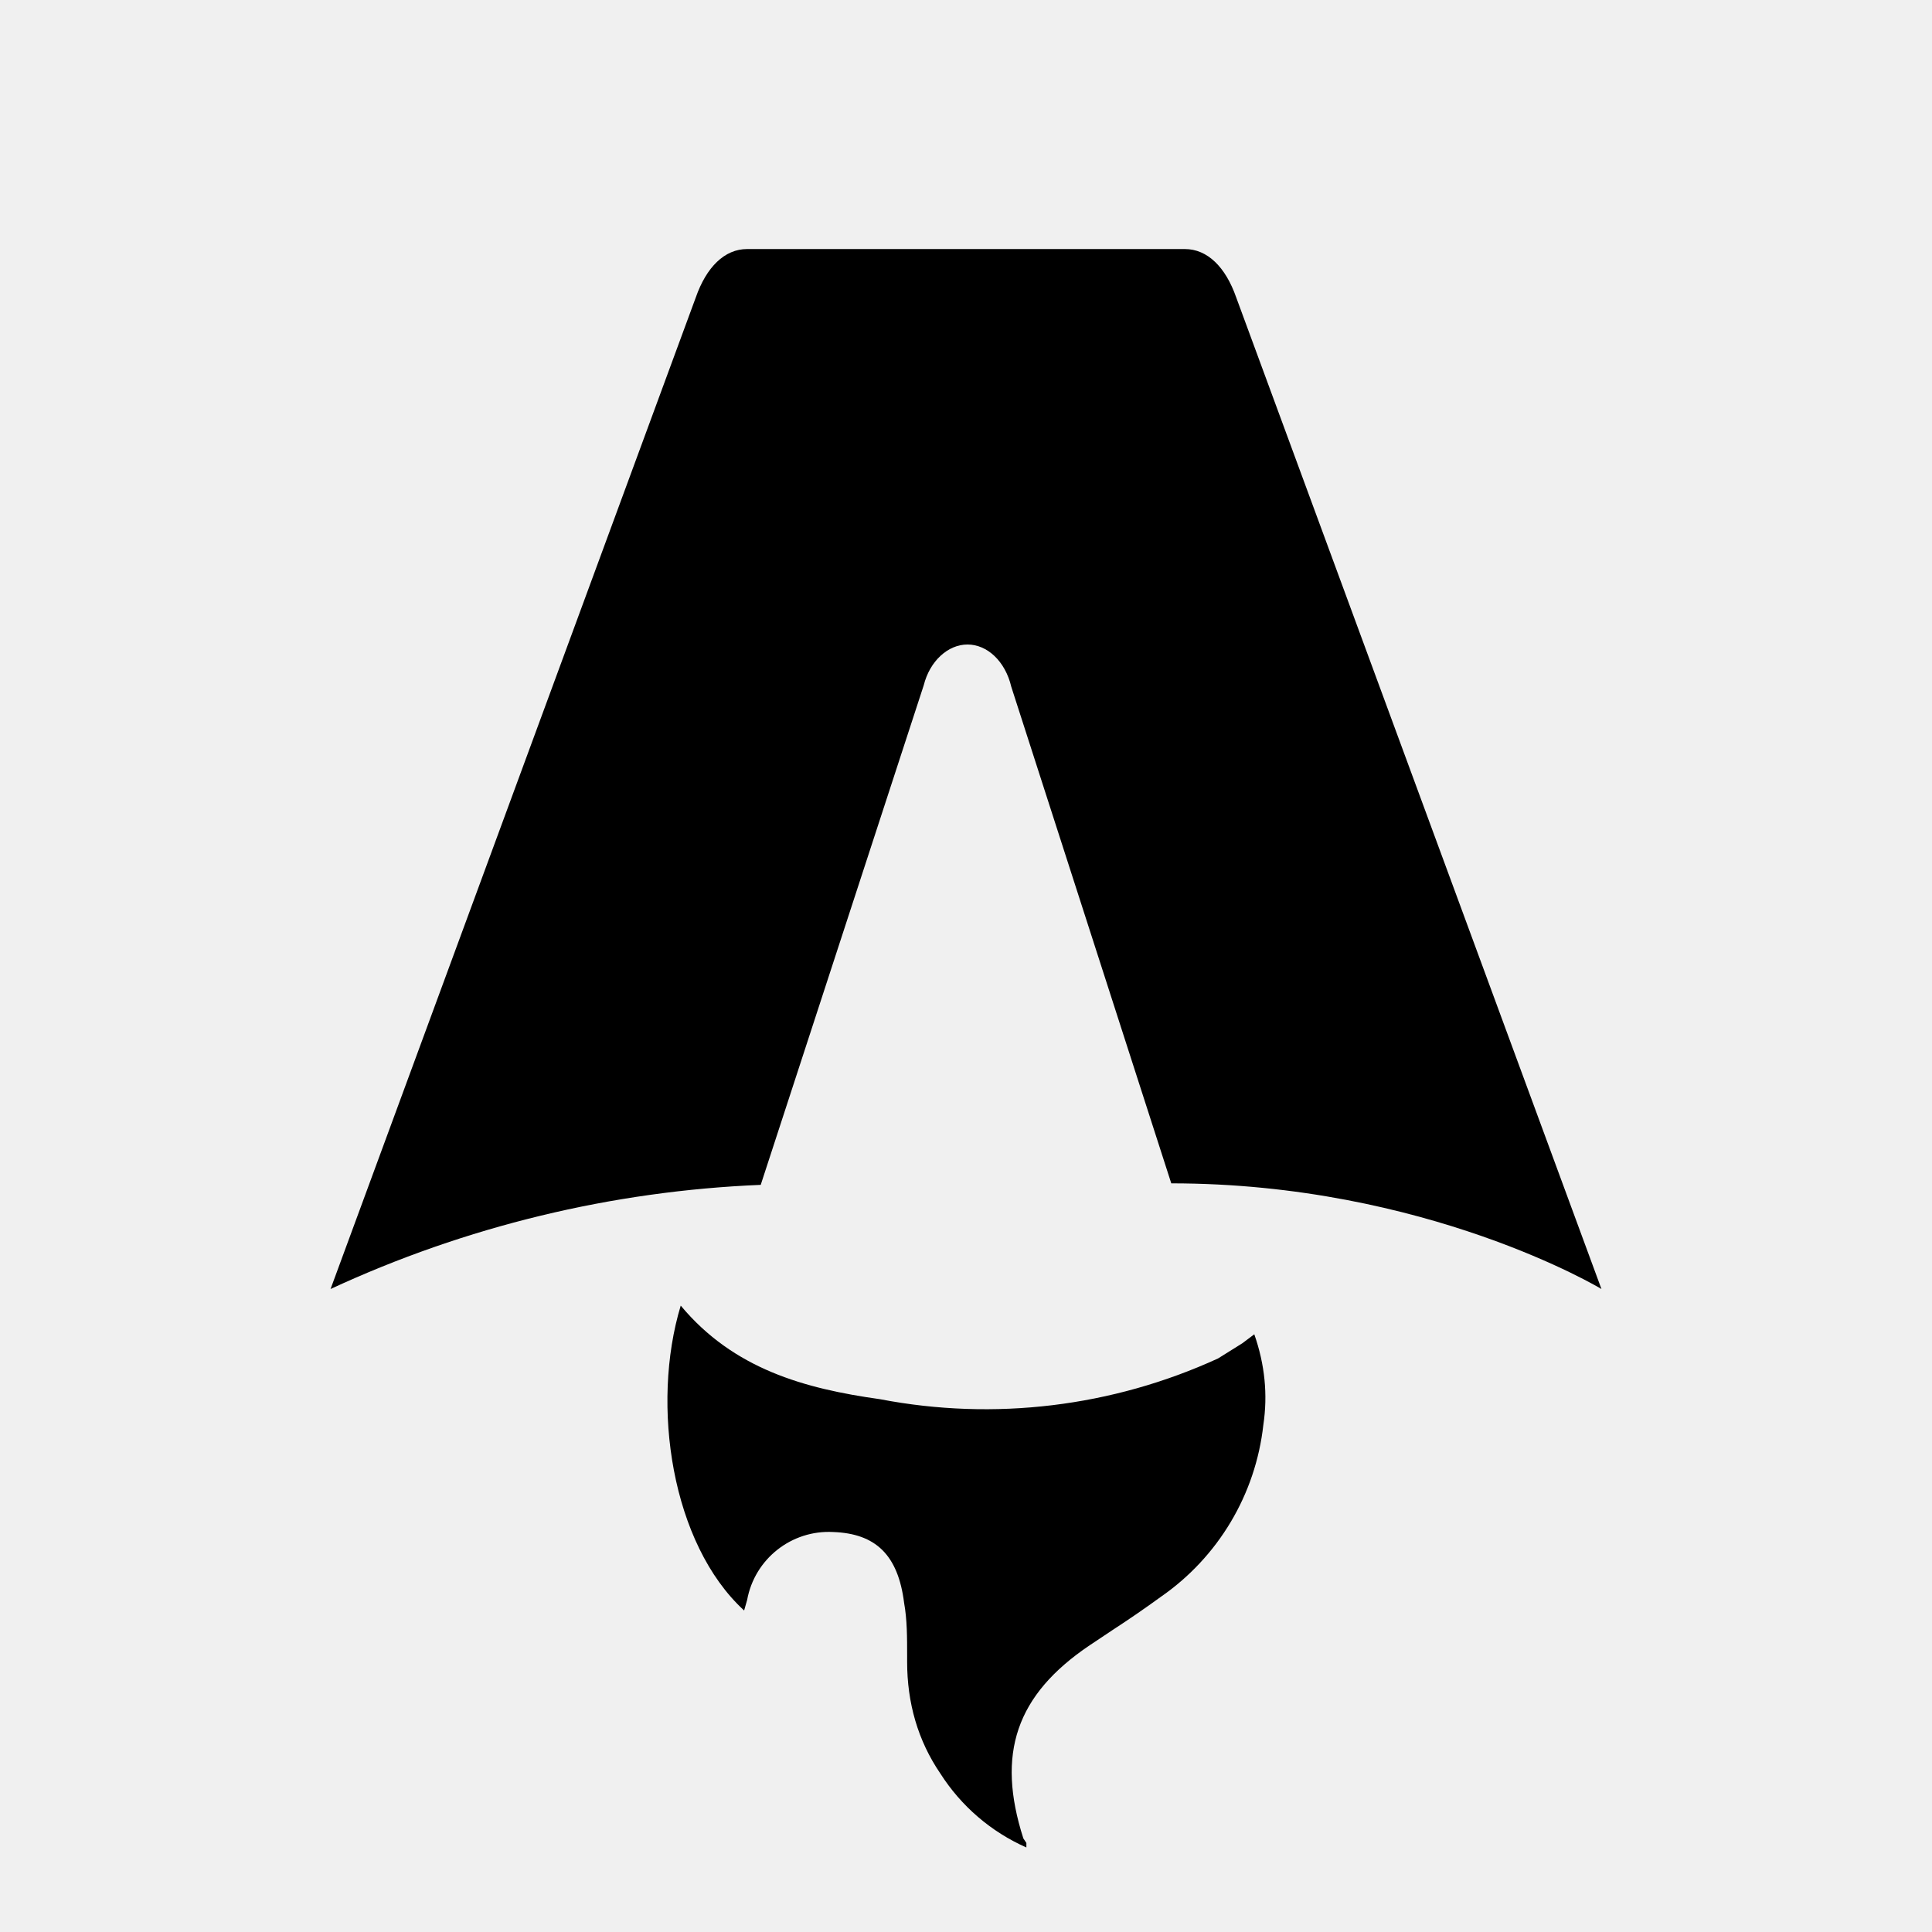
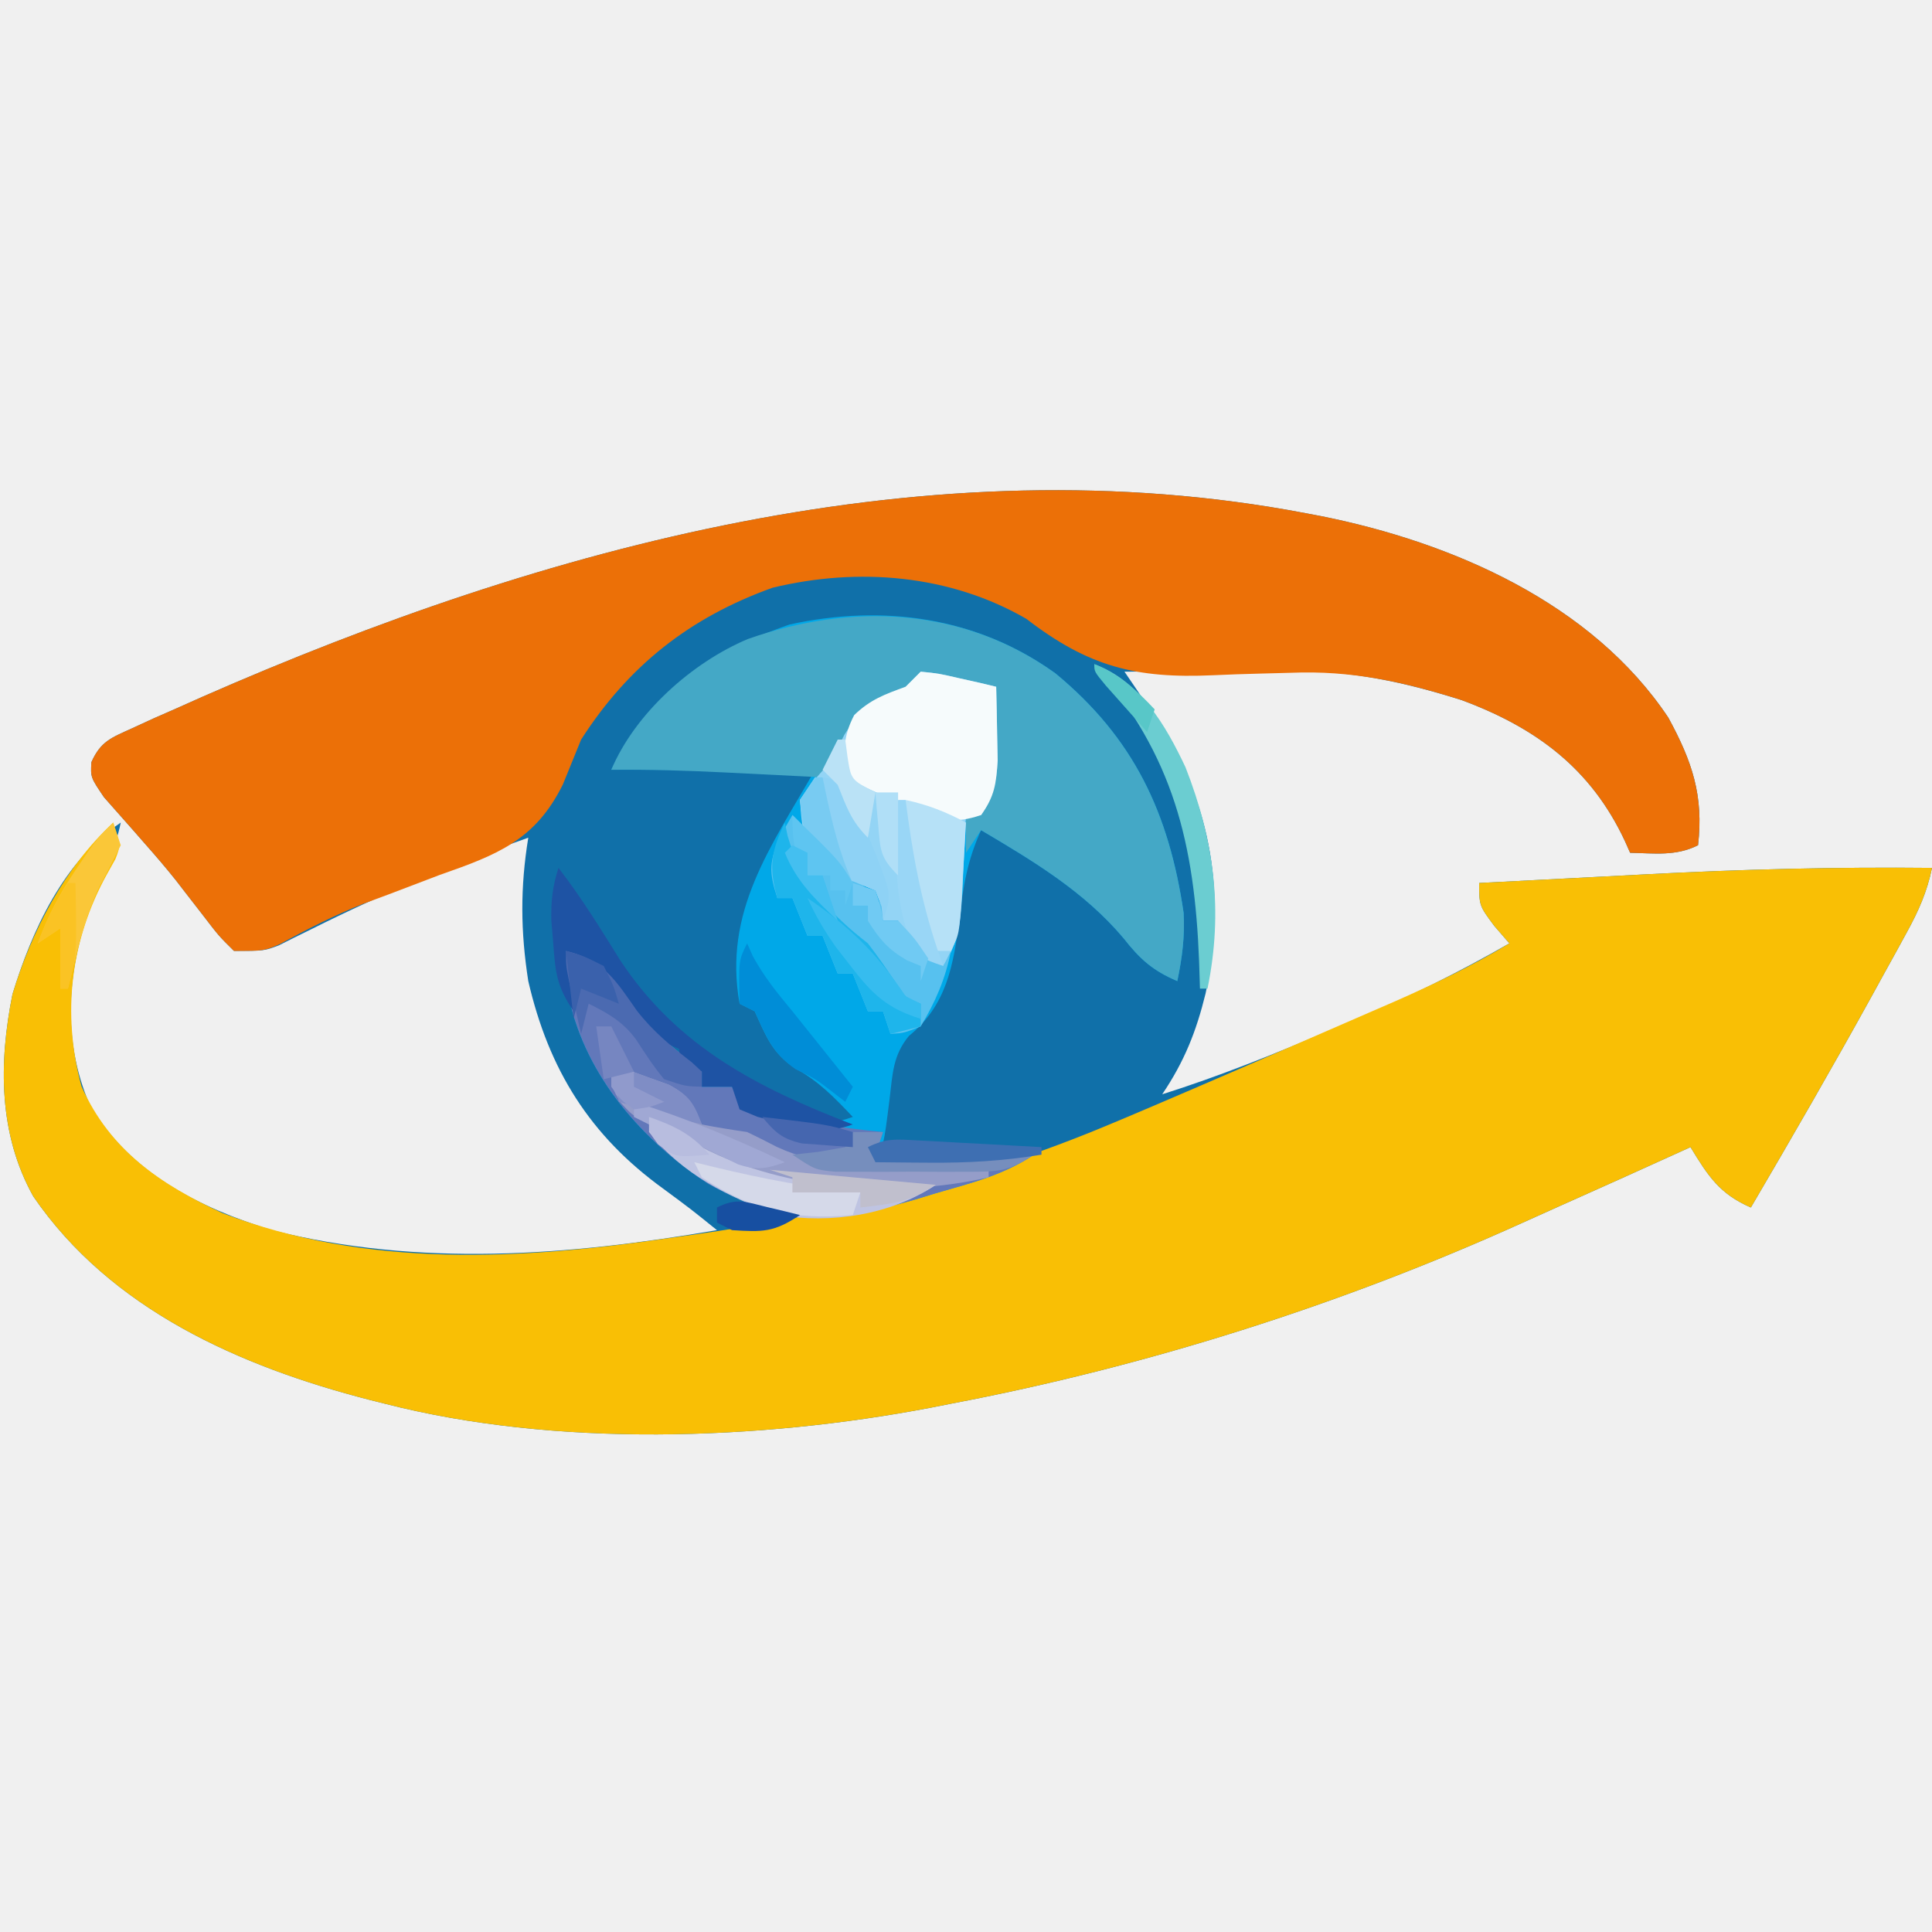
- <svg xmlns="http://www.w3.org/2000/svg" fill="none" viewBox="0 0 128 128">
-   <path d="M50.4 78.5a75.1 75.1 0 0 0-28.5 6.9l24.2-65.7c.7-2 1.9-3.2 3.4-3.2h29c1.5 0 2.7 1.2 3.4 3.2l24.2 65.7s-11.6-7-28.5-7L67 45.5c-.4-1.7-1.6-2.8-2.9-2.8-1.3 0-2.5 1.1-2.9 2.7L50.4 78.5Zm-1.1 28.2Zm-4.2-20.2c-2 6.6-.6 15.8 4.2 20.2a17.5 17.5 0 0 1 .2-.7 5.5 5.5 0 0 1 5.7-4.5c2.8.1 4.3 1.5 4.7 4.7.2 1.1.2 2.3.2 3.5v.4c0 2.7.7 5.2 2.2 7.4a13 13 0 0 0 5.7 4.9v-.3l-.2-.3c-1.8-5.6-.5-9.5 4.4-12.8l1.5-1a73 73 0 0 0 3.2-2.2 16 16 0 0 0 6.8-11.4c.3-2 .1-4-.6-6l-.8.6-1.6 1a37 37 0 0 1-22.4 2.7c-5-.7-9.7-2-13.2-6.2Z" />
-   <style>
-         path { fill: #000; }
-         @media (prefers-color-scheme: dark) {
-             path { fill: #FFF; }
-         }
-     </style>
+ <svg xmlns="http://www.w3.org/2000/svg" version="1.1" width="256" height="256">
+   <path d="M0 0 C0.681 0.129 1.362 0.257 2.064 0.39 C19.481 3.878 37.94 11.917 48.059 27.086 C51.218 32.879 52.759 37.422 52 44 C49.043 45.478 46.258 45.06 43 45 C42.654 44.221 42.654 44.221 42.301 43.426 C37.812 33.828 30.54 28.426 20.672 24.766 C13.063 22.368 6.075 20.867 -1.93 20.902 C-3.863 20.907 -3.863 20.907 -5.836 20.912 C-7.182 20.92 -8.529 20.929 -9.875 20.938 C-11.245 20.943 -12.615 20.947 -13.984 20.951 C-17.323 20.963 -20.661 20.979 -24 21 C-23.593 21.597 -23.186 22.195 -22.767 22.811 C-22.23 23.605 -21.693 24.4 -21.141 25.219 C-20.61 26.002 -20.079 26.785 -19.532 27.592 C-12.351 38.878 -10.533 50.649 -13.25 63.625 C-14.496 68.712 -16.079 72.669 -19 77 C-11.522 74.637 -4.343 71.746 2.875 68.688 C3.982 68.227 5.09 67.766 6.23 67.291 C13.404 64.261 20.241 60.866 27 57 C26.34 56.237 25.68 55.474 25 54.688 C23 52 23 52 23 49 C28.491 48.709 33.982 48.424 39.473 48.146 C41.332 48.05 43.191 47.953 45.05 47.854 C57.713 47.183 70.319 46.869 83 47 C82.345 50.178 81.221 52.695 79.664 55.535 C79.182 56.419 78.699 57.302 78.202 58.212 C77.682 59.153 77.161 60.093 76.625 61.062 C76.094 62.029 75.563 62.995 75.017 63.991 C69.82 73.41 64.443 82.722 59 92 C54.863 90.21 53.337 87.839 51 84 C50.494 84.231 49.987 84.461 49.466 84.699 C44.226 87.083 38.976 89.443 33.718 91.786 C32.05 92.531 30.383 93.28 28.72 94.034 C4.647 104.922 -21.061 113.061 -47 118 C-47.885 118.175 -48.77 118.35 -49.682 118.53 C-72.468 122.879 -99.435 123.787 -122 118 C-122.664 117.834 -123.327 117.667 -124.011 117.496 C-141.213 113.065 -158.316 105.514 -168.59 90.527 C-173.198 82.268 -173.176 72.871 -171.348 63.742 C-168.767 55.259 -164.557 46.055 -157 41 C-157.729 44.51 -159.118 47.541 -160.562 50.812 C-164.041 59.838 -165.007 69.442 -161.062 78.5 C-155.747 87.454 -146.66 91.979 -137 95 C-117.374 99.921 -97.755 98.4 -78 95 C-81.486 92.187 -81.486 92.187 -85.09 89.527 C-94.853 82.468 -100.287 73.727 -103 62 C-104.027 55.407 -104.074 49.597 -103 43 C-112.872 46.472 -122.339 50.414 -131.702 55.103 C-132.466 55.479 -133.229 55.855 -134.016 56.242 C-134.689 56.581 -135.362 56.92 -136.056 57.269 C-138 58 -138 58 -142 58 C-144.008 56.016 -144.008 56.016 -146.125 53.25 C-146.898 52.254 -147.672 51.257 -148.469 50.23 C-148.876 49.702 -149.283 49.174 -149.703 48.63 C-151.037 46.954 -152.426 45.344 -153.844 43.738 C-154.308 43.208 -154.772 42.677 -155.25 42.13 C-156.57 40.625 -157.898 39.127 -159.227 37.629 C-161 35 -161 35 -160.89 32.991 C-159.653 30.224 -158.269 29.765 -155.531 28.52 C-154.581 28.082 -153.63 27.645 -152.65 27.194 C-151.091 26.51 -151.091 26.51 -149.5 25.812 C-148.424 25.332 -147.349 24.852 -146.24 24.356 C-100.72 4.37 -49.725 -9.468 0 0 Z " fill="#1070A9" transform="translate(173,68)" />
+   <path d="M0 0 C1 3 1 3 0.293 4.832 C-0.072 5.486 -0.437 6.139 -0.812 6.812 C-5.634 15.532 -6.837 25.257 -4.195 34.953 C-0.429 43.42 6.292 47.956 14.5 51.75 C33.613 59.072 54.126 57.947 74 55 C74.888 54.876 75.776 54.753 76.69 54.625 C95.761 51.943 114.211 47.466 132 40 C132.775 39.676 133.549 39.351 134.348 39.017 C136.757 38 139.16 36.971 141.562 35.938 C142.444 35.558 143.326 35.179 144.235 34.788 C147.158 33.529 150.079 32.265 153 31 C154.086 30.53 155.172 30.06 156.292 29.576 C159.655 28.118 163.015 26.654 166.375 25.188 C167.426 24.732 168.478 24.276 169.561 23.806 C174.901 21.466 180.008 19.016 185 16 C184.01 14.855 184.01 14.855 183 13.688 C181 11 181 11 181 8 C186.491 7.709 191.982 7.424 197.473 7.146 C199.332 7.05 201.191 6.953 203.05 6.854 C215.713 6.183 228.319 5.869 241 6 C240.345 9.178 239.221 11.695 237.664 14.535 C237.182 15.419 236.699 16.302 236.202 17.212 C235.682 18.153 235.161 19.093 234.625 20.062 C234.094 21.029 233.563 21.995 233.017 22.991 C227.82 32.41 222.443 41.722 217 51 C212.863 49.21 211.337 46.839 209 43 C208.494 43.231 207.987 43.461 207.466 43.699 C202.226 46.083 196.976 48.443 191.718 50.786 C190.05 51.531 188.383 52.28 186.72 53.034 C162.647 63.922 136.939 72.061 111 77 C110.115 77.175 109.23 77.35 108.318 77.53 C85.532 81.879 58.565 82.787 36 77 C35.336 76.834 34.673 76.667 33.989 76.496 C16.787 72.065 -0.316 64.514 -10.59 49.527 C-15.198 41.268 -15.176 31.871 -13.348 22.742 C-10.802 14.372 -6.481 6.008 0 0 Z " fill="#F9BF05" transform="translate(15,109)" />
+   <path d="M0 0 C0.681 0.129 1.362 0.257 2.064 0.39 C19.481 3.878 37.94 11.917 48.059 27.086 C51.218 32.879 52.759 37.422 52 44 C49.043 45.478 46.258 45.06 43 45 C42.654 44.221 42.654 44.221 42.301 43.426 C37.812 33.828 30.54 28.426 20.672 24.766 C12.987 22.344 6.11 20.812 -1.98 21.148 C-3.324 21.185 -4.667 21.221 -6.01 21.254 C-8.093 21.309 -10.173 21.374 -12.255 21.473 C-22.508 21.939 -28.792 20.324 -37 14 C-47.131 8.137 -59.255 7.135 -70.617 9.871 C-81.584 13.806 -89.712 20.198 -96 30 C-96.812 31.973 -97.615 33.95 -98.41 35.93 C-102.089 43.385 -107.176 45.28 -114.75 47.938 C-117.017 48.798 -119.282 49.661 -121.547 50.527 C-122.637 50.931 -123.727 51.334 -124.85 51.75 C-128.682 53.271 -132.276 55.102 -135.888 57.084 C-138 58 -138 58 -142 58 C-144.008 56.016 -144.008 56.016 -146.125 53.25 C-146.898 52.254 -147.672 51.257 -148.469 50.23 C-148.876 49.702 -149.283 49.174 -149.703 48.63 C-151.037 46.954 -152.426 45.344 -153.844 43.738 C-154.308 43.208 -154.772 42.677 -155.25 42.13 C-156.57 40.625 -157.898 39.127 -159.227 37.629 C-161 35 -161 35 -160.89 32.991 C-159.653 30.224 -158.269 29.765 -155.531 28.52 C-154.581 28.082 -153.63 27.645 -152.65 27.194 C-151.611 26.738 -150.571 26.282 -149.5 25.812 C-148.424 25.332 -147.349 24.852 -146.24 24.356 C-100.72 4.37 -49.725 -9.468 0 0 Z " fill="#EC7007" transform="translate(173,68)" />
+   <path d="M0 0 C10.412 8.589 15.064 18.535 17 31.742 C17.172 34.925 16.806 37.672 16.164 40.785 C12.905 39.395 11.209 37.873 9.039 35.098 C3.807 28.895 -2.916 24.885 -9.836 20.785 C-11.648 24.754 -12.247 28.335 -12.711 32.66 C-13.516 38.715 -14.398 44.002 -19.395 48.047 C-21.539 50.633 -21.559 53.115 -21.961 56.41 C-22.753 62.702 -22.753 62.702 -23.836 63.785 C-16.906 63.785 -9.976 63.785 -2.836 63.785 C-6.93 66.515 -11.199 67.551 -15.898 68.91 C-17.255 69.326 -17.255 69.326 -18.639 69.75 C-28.883 72.723 -36.469 72.88 -45.941 67.676 C-54.646 61.99 -62.166 53.477 -64.422 43.086 C-64.711 40.598 -64.711 40.598 -64.836 36.785 C-59.895 37.948 -58.21 40.746 -55.461 44.684 C-53.342 47.424 -50.884 49.445 -48.156 51.559 C-47.721 51.963 -47.285 52.368 -46.836 52.785 C-46.836 53.445 -46.836 54.105 -46.836 54.785 C-45.516 54.785 -44.196 54.785 -42.836 54.785 C-42.506 55.445 -42.176 56.105 -41.836 56.785 C-39.402 57.741 -39.402 57.741 -36.523 58.473 C-35.558 58.745 -34.592 59.017 -33.598 59.297 C-30.884 59.777 -29.399 59.692 -26.836 58.785 C-29.26 56.222 -31.351 54.05 -34.461 52.348 C-37.532 50.327 -38.332 48.078 -39.836 44.785 C-40.496 44.455 -41.156 44.125 -41.836 43.785 C-44.032 31.562 -37.698 23.044 -31.836 12.785 C-40.746 12.785 -49.656 12.785 -58.836 12.785 C-53.856 2.824 -45.427 -2.942 -35.211 -6.465 C-22.745 -9.189 -10.375 -7.46 0 0 Z " fill="#00A8E8" transform="translate(139.8359,89.21484)" />
+   <path d="M0 0 C10.412 8.589 15.064 18.535 17 31.742 C17.172 34.925 16.806 37.672 16.164 40.785 C12.905 39.395 11.209 37.873 9.039 35.098 C3.807 28.895 -2.916 24.885 -9.836 20.785 C-10.496 21.775 -11.156 22.765 -11.836 23.785 C-11.836 22.135 -11.836 20.485 -11.836 18.785 C-11.176 18.455 -10.516 18.125 -9.836 17.785 C-9.394 15.429 -9.081 13.163 -8.836 10.785 C-8.697 9.565 -8.697 9.565 -8.555 8.32 C-8.307 6.143 -8.068 3.964 -7.836 1.785 C-8.743 1.806 -9.651 1.826 -10.586 1.848 C-13.836 1.785 -13.836 1.785 -16.023 1.098 C-16.622 0.995 -17.22 0.891 -17.836 0.785 C-19.336 2.118 -19.336 2.118 -20.836 3.785 C-21.62 4.012 -22.403 4.239 -23.211 4.473 C-26.208 5.971 -26.818 7.045 -28.5 9.867 C-28.94 10.598 -29.381 11.329 -29.834 12.081 C-30.165 12.644 -30.495 13.206 -30.836 13.785 C-31.735 13.74 -31.735 13.74 -32.653 13.693 C-35.401 13.555 -38.15 13.42 -40.898 13.285 C-41.841 13.237 -42.784 13.19 -43.756 13.141 C-48.79 12.895 -53.796 12.729 -58.836 12.785 C-55.688 5.313 -48.162 -1.422 -40.742 -4.543 C-26.869 -9.433 -12.136 -8.727 0 0 Z " fill="#44A8C6" transform="translate(139.8359,89.21484)" />
+   <path d="M0 0 C2.383 0.242 2.383 0.242 5.125 0.875 C6.49 1.181 6.49 1.181 7.883 1.492 C8.931 1.744 8.931 1.744 10 2 C10.054 4.083 10.093 6.166 10.125 8.25 C10.148 9.41 10.171 10.57 10.195 11.766 C10.01 14.828 9.608 16.442 8 19 C7.34 19 6.68 19 6 19 C5.951 20.109 5.902 21.217 5.852 22.359 C5.777 23.823 5.701 25.286 5.625 26.75 C5.579 27.844 5.579 27.844 5.531 28.961 C5.325 32.739 5.085 35.779 3 39 C1.515 38.505 1.515 38.505 0 38 C0 37.34 0 36.68 0 36 C-0.99 35.67 -1.98 35.34 -3 35 C-3 34.34 -3 33.68 -3 33 C-3.66 33 -4.32 33 -5 33 C-5.062 32.381 -5.124 31.762 -5.188 31.125 C-5.456 30.424 -5.724 29.723 -6 29 C-7.652 28.298 -9.319 27.63 -11 27 C-11.33 26.01 -11.66 25.02 -12 24 C-12.99 23.67 -13.98 23.34 -15 23 C-15.75 20.312 -15.75 20.312 -16 17 C-14.312 14.562 -14.312 14.562 -12 12 C-11.355 10.802 -10.73 9.593 -10.125 8.375 C-7.74 4.587 -6.058 3.676 -2 2 C-1.34 1.34 -0.68 0.68 0 0 Z " fill="#93D4F5" transform="translate(122,89)" />
+   <path d="M0 0 C4.941 1.163 6.626 3.96 9.375 7.898 C11.494 10.639 13.952 12.66 16.68 14.773 C17.115 15.178 17.551 15.583 18 16 C18 16.66 18 17.32 18 18 C19.32 18 20.64 18 22 18 C22.33 18.66 22.66 19.32 23 20 C29.135 22.253 35.516 23.388 42 24 C41.505 25.485 41.505 25.485 41 27 C47.93 27 54.86 27 62 27 C57.906 29.729 53.637 30.766 48.938 32.125 C48.033 32.402 47.129 32.679 46.197 32.965 C35.953 35.938 28.367 36.095 18.895 30.891 C10.189 25.205 2.67 16.692 0.414 6.301 C0.125 3.812 0.125 3.812 0 0 Z " fill="#6278BA" transform="translate(75,126)" />
+   <path d="M0 0 C2.383 0.242 2.383 0.242 5.125 0.875 C6.49 1.181 6.49 1.181 7.883 1.492 C8.931 1.744 8.931 1.744 10 2 C10.054 4.083 10.093 6.166 10.125 8.25 C10.148 9.41 10.171 10.57 10.195 11.766 C10.009 14.852 9.789 16.511 8 19 C4.285 20.238 3.156 19.567 -0.438 18.188 C-1.385 17.83 -2.332 17.473 -3.309 17.105 C-5.604 16.163 -7.802 15.148 -10 14 C-10.219 10.793 -10.331 8.628 -8.812 5.75 C-6.689 3.699 -4.758 2.99 -2 2 C-1.34 1.34 -0.68 0.68 0 0 Z " fill="#F6FBFC" transform="translate(122,89)" />
+   <path d="M0 0 C3 3 6 6 9 9 C9.866 9.804 9.866 9.804 10.75 10.625 C12 12 12 12 12 14 C12.66 14 13.32 14 14 14 C15.354 15.65 16.687 17.317 18 19 C18.66 19.33 19.32 19.66 20 20 C20.33 19.34 20.66 18.68 21 18 C20.291 21.689 18.931 24.782 17 28 C14.812 28.875 14.812 28.875 13 29 C12.67 28.01 12.34 27.02 12 26 C11.34 26 10.68 26 10 26 C9.34 24.35 8.68 22.7 8 21 C7.34 21 6.68 21 6 21 C5.34 19.35 4.68 17.7 4 16 C3.34 16 2.68 16 2 16 C1.34 14.35 0.68 12.7 0 11 C-0.66 11 -1.32 11 -2 11 C-3.149 7.447 -3.087 6.2 -1.562 2.688 C-1.047 1.801 -0.531 0.914 0 0 Z " fill="#57C1EF" transform="translate(105,108)" />
+   <path d="M0 0 C3.023 3.905 5.579 8.056 8.184 12.246 C15.776 23.757 26.494 29.18 39 34 C35.404 35.264 32.947 34.74 29.312 33.75 C28.339 33.497 27.366 33.245 26.363 32.984 C25.193 32.497 25.193 32.497 24 32 C23.67 31.01 23.34 30.02 23 29 C21.68 29 20.36 29 19 29 C19 28.34 19 27.68 19 27 C18.01 26.67 17.02 26.34 16 26 C16 25.34 16 24.68 16 24 C15.403 23.741 14.806 23.482 14.191 23.215 C11.837 21.91 10.617 20.645 8.938 18.562 C5.489 14.172 5.489 14.172 1 11 C1.33 11.66 1.66 12.32 2 13 C2.04 15 2.043 17 2 19 C-0.225 15.663 -0.391 13.997 -0.688 10.062 C-0.774 9.022 -0.86 7.982 -0.949 6.91 C-0.994 4.335 -0.78 2.432 0 0 Z " fill="#1E53A4" transform="translate(74,115)" />
+   <path d="M0 0 C2.347 0.909 4.66 1.831 6.914 2.953 C16.696 7.72 27.279 8.278 38 9 C31.959 13.027 24.133 14.177 17 13 C10.495 10.572 4.321 7.555 0 2 C0 1.34 0 0.68 0 0 Z " fill="#BFC4E2" transform="translate(86,148)" />
+   <path d="M0 0 C1.631 0.566 3.255 1.153 4.875 1.75 C5.78 2.075 6.685 2.4 7.617 2.734 C10.371 4.197 10.771 5.233 12 8 C13.99 8.388 15.994 8.708 18 9 C19.333 9.636 20.652 10.301 21.961 10.984 C27.594 13.554 32.947 13.665 39.062 13.75 C40.119 13.78 41.175 13.809 42.264 13.84 C44.843 13.91 47.421 13.963 50 14 C50 14.33 50 14.66 50 15 C37.525 17.875 22.047 16.729 10.812 10.375 C10.159 9.95 9.505 9.524 8.832 9.086 C7.03 7.899 7.03 7.899 4.871 7.469 C3 7 3 7 1.25 5.125 C0 3 0 3 0 0 Z " fill="#959DC9" transform="translate(81,141)" />
+   <path d="M0 0 C0.119 0.578 0.237 1.155 0.359 1.75 C2.123 7.944 6.024 12.143 11 16 C12.38 17.79 13.645 19.623 14.887 21.512 C15.946 23.16 15.946 23.16 18 24 C18 24.99 18 25.98 18 27 C16.68 27.33 15.36 27.66 14 28 C13.67 27.01 13.34 26.02 13 25 C12.34 25 11.68 25 11 25 C10.34 23.35 9.68 21.7 9 20 C8.34 20 7.68 20 7 20 C6.34 18.35 5.68 16.7 5 15 C4.34 15 3.68 15 3 15 C2.34 13.35 1.68 11.7 1 10 C0.34 10 -0.32 10 -1 10 C-2.158 5.946 -1.837 3.782 0 0 Z " fill="#1EB5EB" transform="translate(104,109)" />
+   <path d="M0 0 C2.929 0.628 5.361 1.586 8 3 C7.859 5.459 7.713 7.917 7.562 10.375 C7.504 11.423 7.504 11.423 7.443 12.492 C7.113 17.773 7.113 17.773 6 20 C5.34 20 4.68 20 4 20 C0.731 13.141 -0.582 7.596 0 0 Z " fill="#B6E1F7" transform="translate(120,106)" />
+   <path d="M0 0 C1.793 0.039 1.793 0.039 4 1 C5.321 3.488 6.342 5.757 7.312 8.375 C7.589 9.061 7.866 9.747 8.15 10.453 C10.136 15.593 10.136 15.593 9 19 C8.938 18.381 8.876 17.762 8.812 17.125 C8.544 16.424 8.276 15.723 8 15 C6.348 14.298 4.681 13.63 3 13 C2.67 12.01 2.34 11.02 2 10 C1.01 9.67 0.02 9.34 -1 9 C-1.625 6.188 -1.625 6.188 -2 3 C-1.34 2.01 -0.68 1.02 0 0 Z " fill="#8ED2F5" transform="translate(108,103)" />
+   <path d="M0 0 C0.247 0.557 0.495 1.114 0.75 1.688 C2.224 4.415 4.022 6.614 6 9 C10 14 10 14 14 19 C13.67 19.66 13.34 20.32 13 21 C12.165 20.35 12.165 20.35 11.312 19.688 C9.037 17.935 9.037 17.935 6.438 16.688 C3.375 14.567 2.526 12.342 1 9 C0.34 8.67 -0.32 8.34 -1 8 C-1.125 2.25 -1.125 2.25 0 0 Z " fill="#008DD7" transform="translate(99,125)" />
+   <path d="M0 0 C6.038 2.236 9.462 8.09 12.086 13.668 C15.906 23.414 17.103 32.749 15 43 C14.67 43 14.34 43 14 43 C13.963 41.817 13.925 40.633 13.887 39.414 C13.287 23.816 10.521 12.139 0 0 Z " fill="#6BCDD1" transform="translate(145,88)" />
+   <path d="M0 0 C4.941 1.163 6.626 3.96 9.375 7.898 C11.494 10.639 13.952 12.66 16.68 14.773 C17.115 15.178 17.551 15.583 18 16 C18 16.66 18 17.32 18 18 C15.812 17.938 15.812 17.938 13 17 C11.599 15.323 10.456 13.557 9.27 11.723 C7.563 9.407 5.562 8.244 3 7 C2.67 8.32 2.34 9.64 2 11 C1.664 9.542 1.331 8.084 1 6.625 C0.814 5.813 0.629 5.001 0.438 4.164 C0 2 0 2 0 0 Z " fill="#4B6AB1" transform="translate(75,126)" />
+   <path d="M0 0 C0.834 0.205 1.668 0.41 2.527 0.621 C9.03 2.178 15.336 3.435 22 4 C21.67 4.99 21.34 5.98 21 7 C13.22 7.745 7.545 6.363 1 2 C0.67 1.34 0.34 0.68 0 0 Z " fill="#D5D9E9" transform="translate(92,154)" />
+   <path d="M0 0 C0.33 0.99 0.66 1.98 1 3 C0.062 4.875 -0.883 6.747 -1.875 8.594 C-3.872 12.865 -4.892 17.432 -6 22 C-6.33 22 -6.66 22 -7 22 C-7 19.36 -7 16.72 -7 14 C-7.99 14.66 -8.98 15.32 -10 16 C-8.691 12.444 -7.127 9.445 -5 6.312 C-4.227 5.162 -4.227 5.162 -3.438 3.988 C-2 2 -2 2 0 0 Z " fill="#FAC738" transform="translate(15,109)" />
+   <path d="M0 0 C1.32 0 2.64 0 4 0 C3.67 0.99 3.34 1.98 3 3 C9.93 3 16.86 3 24 3 C20.546 5.302 19.195 5.257 15.125 5.266 C13.975 5.268 12.825 5.271 11.641 5.273 C10.439 5.266 9.238 5.258 8 5.25 C6.198 5.262 6.198 5.262 4.359 5.273 C2.635 5.27 2.635 5.27 0.875 5.266 C-0.707 5.262 -0.707 5.262 -2.32 5.259 C-5 5 -5 5 -8 3 C-6.866 2.876 -5.731 2.752 -4.562 2.625 C-3.387 2.419 -2.211 2.212 -1 2 C-0.67 1.34 -0.34 0.68 0 0 Z " fill="#768EBD" transform="translate(113,150)" />
+   <path d="M0 0 C5.579 3.779 9.267 7.401 13 13 C13.66 13.33 14.32 13.66 15 14 C15 14.66 15 15.32 15 16 C10.592 14.631 8.601 12.76 5.812 9.125 C4.801 7.829 4.801 7.829 3.77 6.508 C2.269 4.381 1.072 2.364 0 0 Z " fill="#36BCEF" transform="translate(107,119)" />
+   <path d="M0 0 C7.26 0.66 14.52 1.32 22 2 C18.555 4.296 16.062 4.54 12 5 C12 4.34 12 3.68 12 3 C9.03 3 6.06 3 3 3 C3 2.34 3 1.68 3 1 C2.01 0.67 1.02 0.34 0 0 Z " fill="#C0BFCD" transform="translate(102,155)" />
+   <path d="M0 0 C1.412 0.073 1.412 0.073 2.852 0.146 C3.836 0.203 4.821 0.259 5.836 0.316 C6.829 0.369 7.821 0.421 8.844 0.475 C11.3 0.604 13.755 0.739 16.211 0.879 C16.211 1.209 16.211 1.539 16.211 1.879 C11.172 2.711 6.398 2.987 1.273 2.941 C0.59 2.937 -0.094 2.932 -0.799 2.928 C-2.462 2.916 -4.126 2.898 -5.789 2.879 C-6.119 2.219 -6.449 1.559 -6.789 0.879 C-4.288 -0.372 -2.786 -0.151 0 0 Z " fill="#3E6FB2" transform="translate(121.7891,151.1211)" />
+   <path d="M0 0 C1.631 0.566 3.255 1.153 4.875 1.75 C5.78 2.075 6.685 2.4 7.617 2.734 C10.32 4.17 10.967 5.174 12 8 C8.301 7.112 4.654 6.054 1 5 C0.67 3.35 0.34 1.7 0 0 Z " fill="#7F8DC5" transform="translate(81,141)" />
+   <path d="M0 0 C6.94 2.162 13.431 4.894 20 8 C17.553 8.871 16.323 9.104 13.816 8.293 C13.073 7.928 12.329 7.563 11.562 7.188 C10.779 6.814 9.995 6.44 9.188 6.055 C8.466 5.707 7.744 5.359 7 5 C5.336 4.327 3.67 3.658 2 3 C1.34 2.67 0.68 2.34 0 2 C0 1.34 0 0.68 0 0 Z " fill="#A0A8D4" transform="translate(84,146)" />
+   <path d="M0 0 C0.33 0 0.66 0 1 0 C1.11 0.834 1.219 1.668 1.332 2.527 C2.293 9.348 3.593 15.545 6 22 C3 21 3 21 1.312 17.75 C-0.706 11.99 -0.248 6.018 0 0 Z " fill="#99D6F6" transform="translate(119,106)" />
+   <path d="M0 0 C0.33 0 0.66 0 1 0 C1.121 0.592 1.242 1.183 1.367 1.793 C2.267 6.038 3.205 10.024 5 14 C4.01 13.34 3.02 12.68 2 12 C2 11.34 2 10.68 2 10 C1.01 9.67 0.02 9.34 -1 9 C-1.625 6.188 -1.625 6.188 -2 3 C-1.34 2.01 -0.68 1.02 0 0 Z " fill="#78CBF2" transform="translate(108,103)" />
+   <path d="M0 0 C0.99 0.33 1.98 0.66 3 1 C3.688 3.062 3.688 3.062 4 5 C4.66 5 5.32 5 6 5 C8.188 7.312 8.188 7.312 10 10 C9.67 10.99 9.34 11.98 9 13 C9 12.34 9 11.68 9 11 C8.402 10.752 7.804 10.505 7.188 10.25 C4.684 8.819 3.519 7.431 2 5 C2 4.34 2 3.68 2 3 C1.34 3 0.68 3 0 3 C0 2.01 0 1.02 0 0 Z " fill="#70CAF3" transform="translate(113,117)" />
+   <path d="M0 0 C1.226 0.292 1.226 0.292 2.477 0.59 C3.416 0.824 3.416 0.824 4.375 1.062 C0.918 3.367 -0.574 3.321 -4.625 3.062 C-5.285 2.732 -5.945 2.402 -6.625 2.062 C-6.625 1.403 -6.625 0.743 -6.625 0.062 C-3.992 -1.254 -2.823 -0.686 0 0 Z " fill="#174FA1" transform="translate(101.625,159.9375)" />
+   <path d="M0 0 C2.375 0.688 2.375 0.688 5 2 C6.312 4.625 6.312 4.625 7 7 C4.525 6.01 4.525 6.01 2 5 C1.67 6.32 1.34 7.64 1 9 C0.67 6.03 0.34 3.06 0 0 Z " fill="#3A61AC" transform="translate(75,126)" />
+   <path d="M0 0 C0.33 0 0.66 0 1 0 C1.185 9.41 1.185 9.41 0 14 C-0.33 14 -0.66 14 -1 14 C-1 11.36 -1 8.72 -1 6 C-1.99 6.66 -2.98 7.32 -4 8 C-2.875 5.028 -1.777 2.666 0 0 Z " fill="#FAC324" transform="translate(9,117)" />
+   <path d="M0 0 C0.99 0 1.98 0 3 0 C3 3.63 3 7.26 3 11 C0.602 8.602 0.657 7.667 0.375 4.375 C0.3 3.558 0.225 2.74 0.148 1.898 C0.099 1.272 0.05 0.645 0 0 Z " fill="#B0DFF7" transform="translate(116,105)" />
+   <path d="M0 0 C6.247 6.078 6.247 6.078 8 9 C7.67 9.99 7.34 10.98 7 12 C7 11.34 7 10.68 7 10 C6.34 10 5.68 10 5 10 C5 9.34 5 8.68 5 8 C4.01 8 3.02 8 2 8 C0.235 4.912 0 3.767 0 0 Z " fill="#5EC5F1" transform="translate(105,108)" />
+   <path d="M0 0 C0.33 0 0.66 0 1 0 C1.155 1.176 1.155 1.176 1.312 2.375 C1.776 5.33 1.776 5.33 5 7 C4.67 8.98 4.34 10.96 4 13 C1.764 10.764 1.162 8.904 0 6 C-0.66 5.34 -1.32 4.68 -2 4 C-1.34 2.68 -0.68 1.36 0 0 Z " fill="#BAE2F6" transform="translate(111,98)" />
+   <path d="M0 0 C8.571 1 8.571 1 12 2 C12 2.66 12 3.32 12 4 C10.561 3.913 9.124 3.804 7.688 3.688 C6.887 3.629 6.086 3.571 5.262 3.512 C2.637 2.918 1.692 2.042 0 0 Z " fill="#4566AF" transform="translate(101,148)" />
+   <path d="M0 0 C0.99 0.33 1.98 0.66 3 1 C3 1.66 3 2.32 3 3 C4.32 3.66 5.64 4.32 7 5 C5.188 5.688 5.188 5.688 3 6 C1.25 4.75 1.25 4.75 0 3 C0 2.01 0 1.02 0 0 Z " fill="#909ACC" transform="translate(81,141)" />
+   <path d="M0 0 C0.66 0.33 1.32 0.66 2 1 C2 1.99 2 2.98 2 4 C2.66 4 3.32 4 4 4 C4.66 5.98 5.32 7.96 6 10 C3.036 7.192 0.555 4.817 -1 1 C-0.67 0.67 -0.34 0.34 0 0 Z " fill="#44BFF0" transform="translate(105,112)" />
+   <path d="M0 0 C0.66 0 1.32 0 2 0 C2.99 1.98 3.98 3.96 5 6 C3.68 6.33 2.36 6.66 1 7 C0.67 4.69 0.34 2.38 0 0 Z " fill="#7686C1" transform="translate(79,136)" />
+   <path d="M0 0 C3.366 1.443 5.51 3.333 8 6 C7.67 6.99 7.34 7.98 7 9 C5.83 7.69 4.664 6.377 3.5 5.062 C2.85 4.332 2.201 3.601 1.531 2.848 C0 1 0 1 0 0 Z " fill="#58C7C8" transform="translate(145,88)" />
+   <path d="M0 0 C3.375 1.186 5.647 2.276 8 5 C3.483 5.366 3.483 5.366 1.188 3.625 C0 2 0 2 0 0 Z " fill="#B8BDDF" transform="translate(86,148)" />
</svg>
